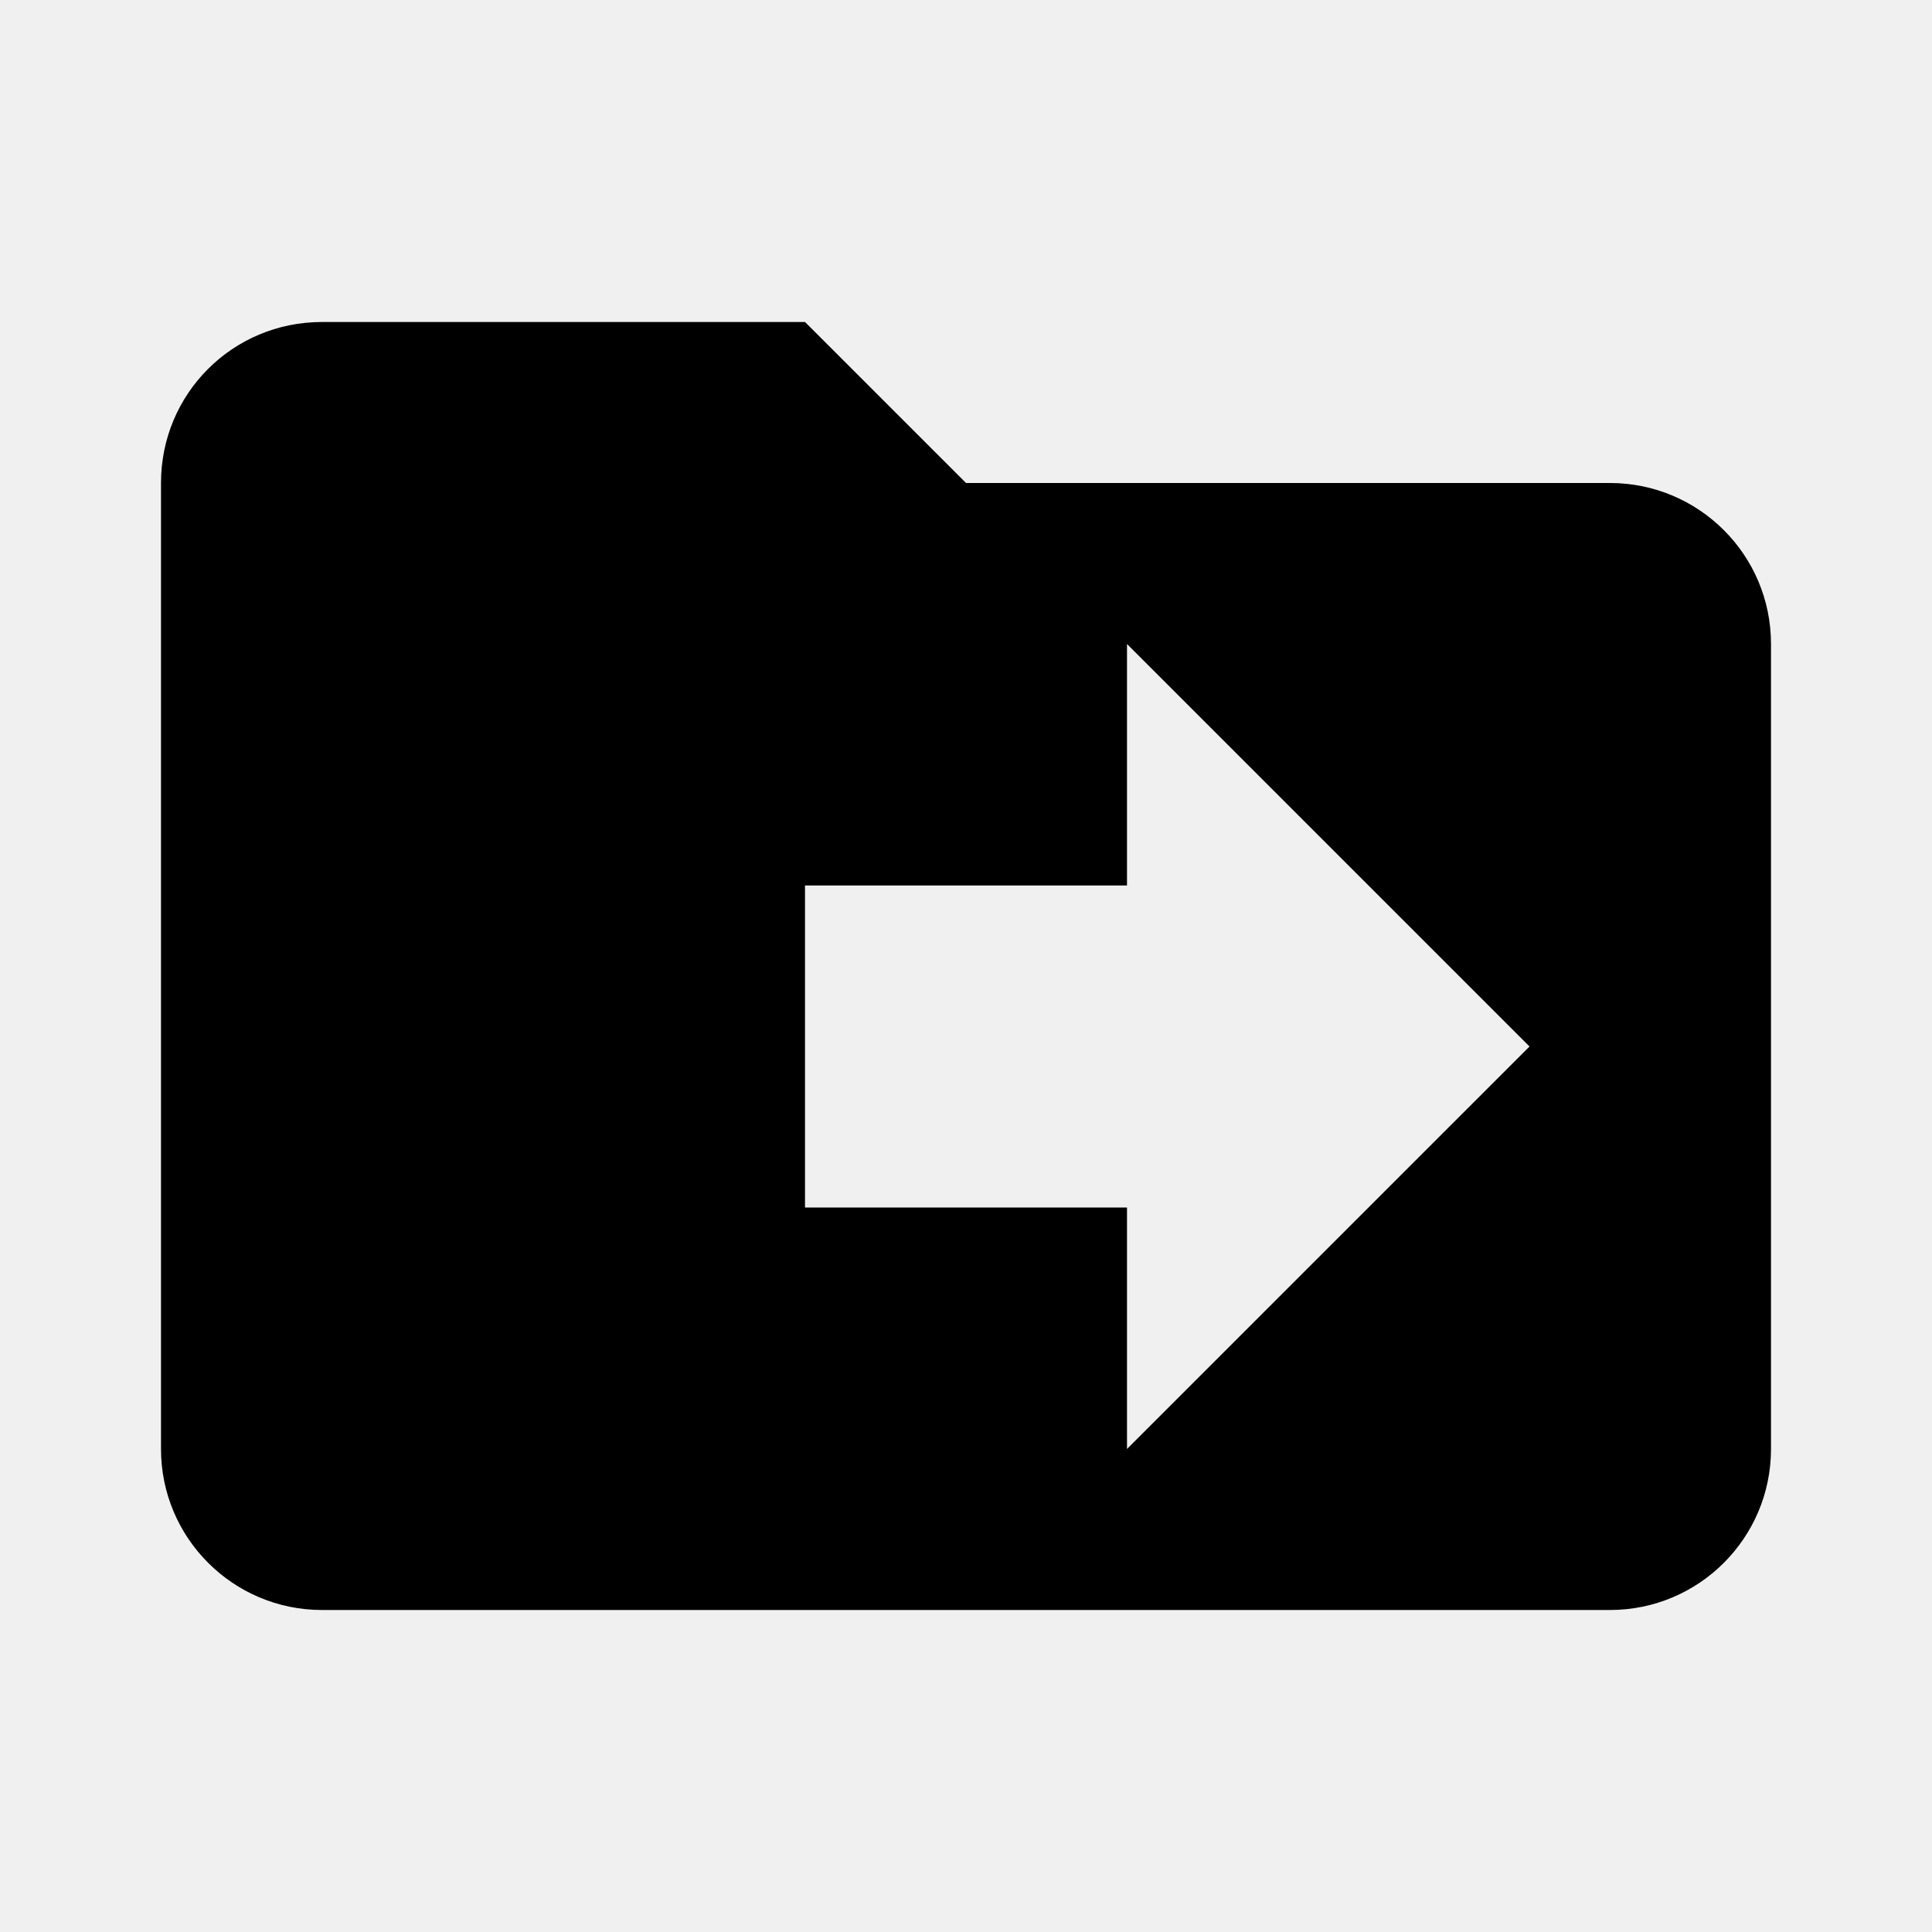
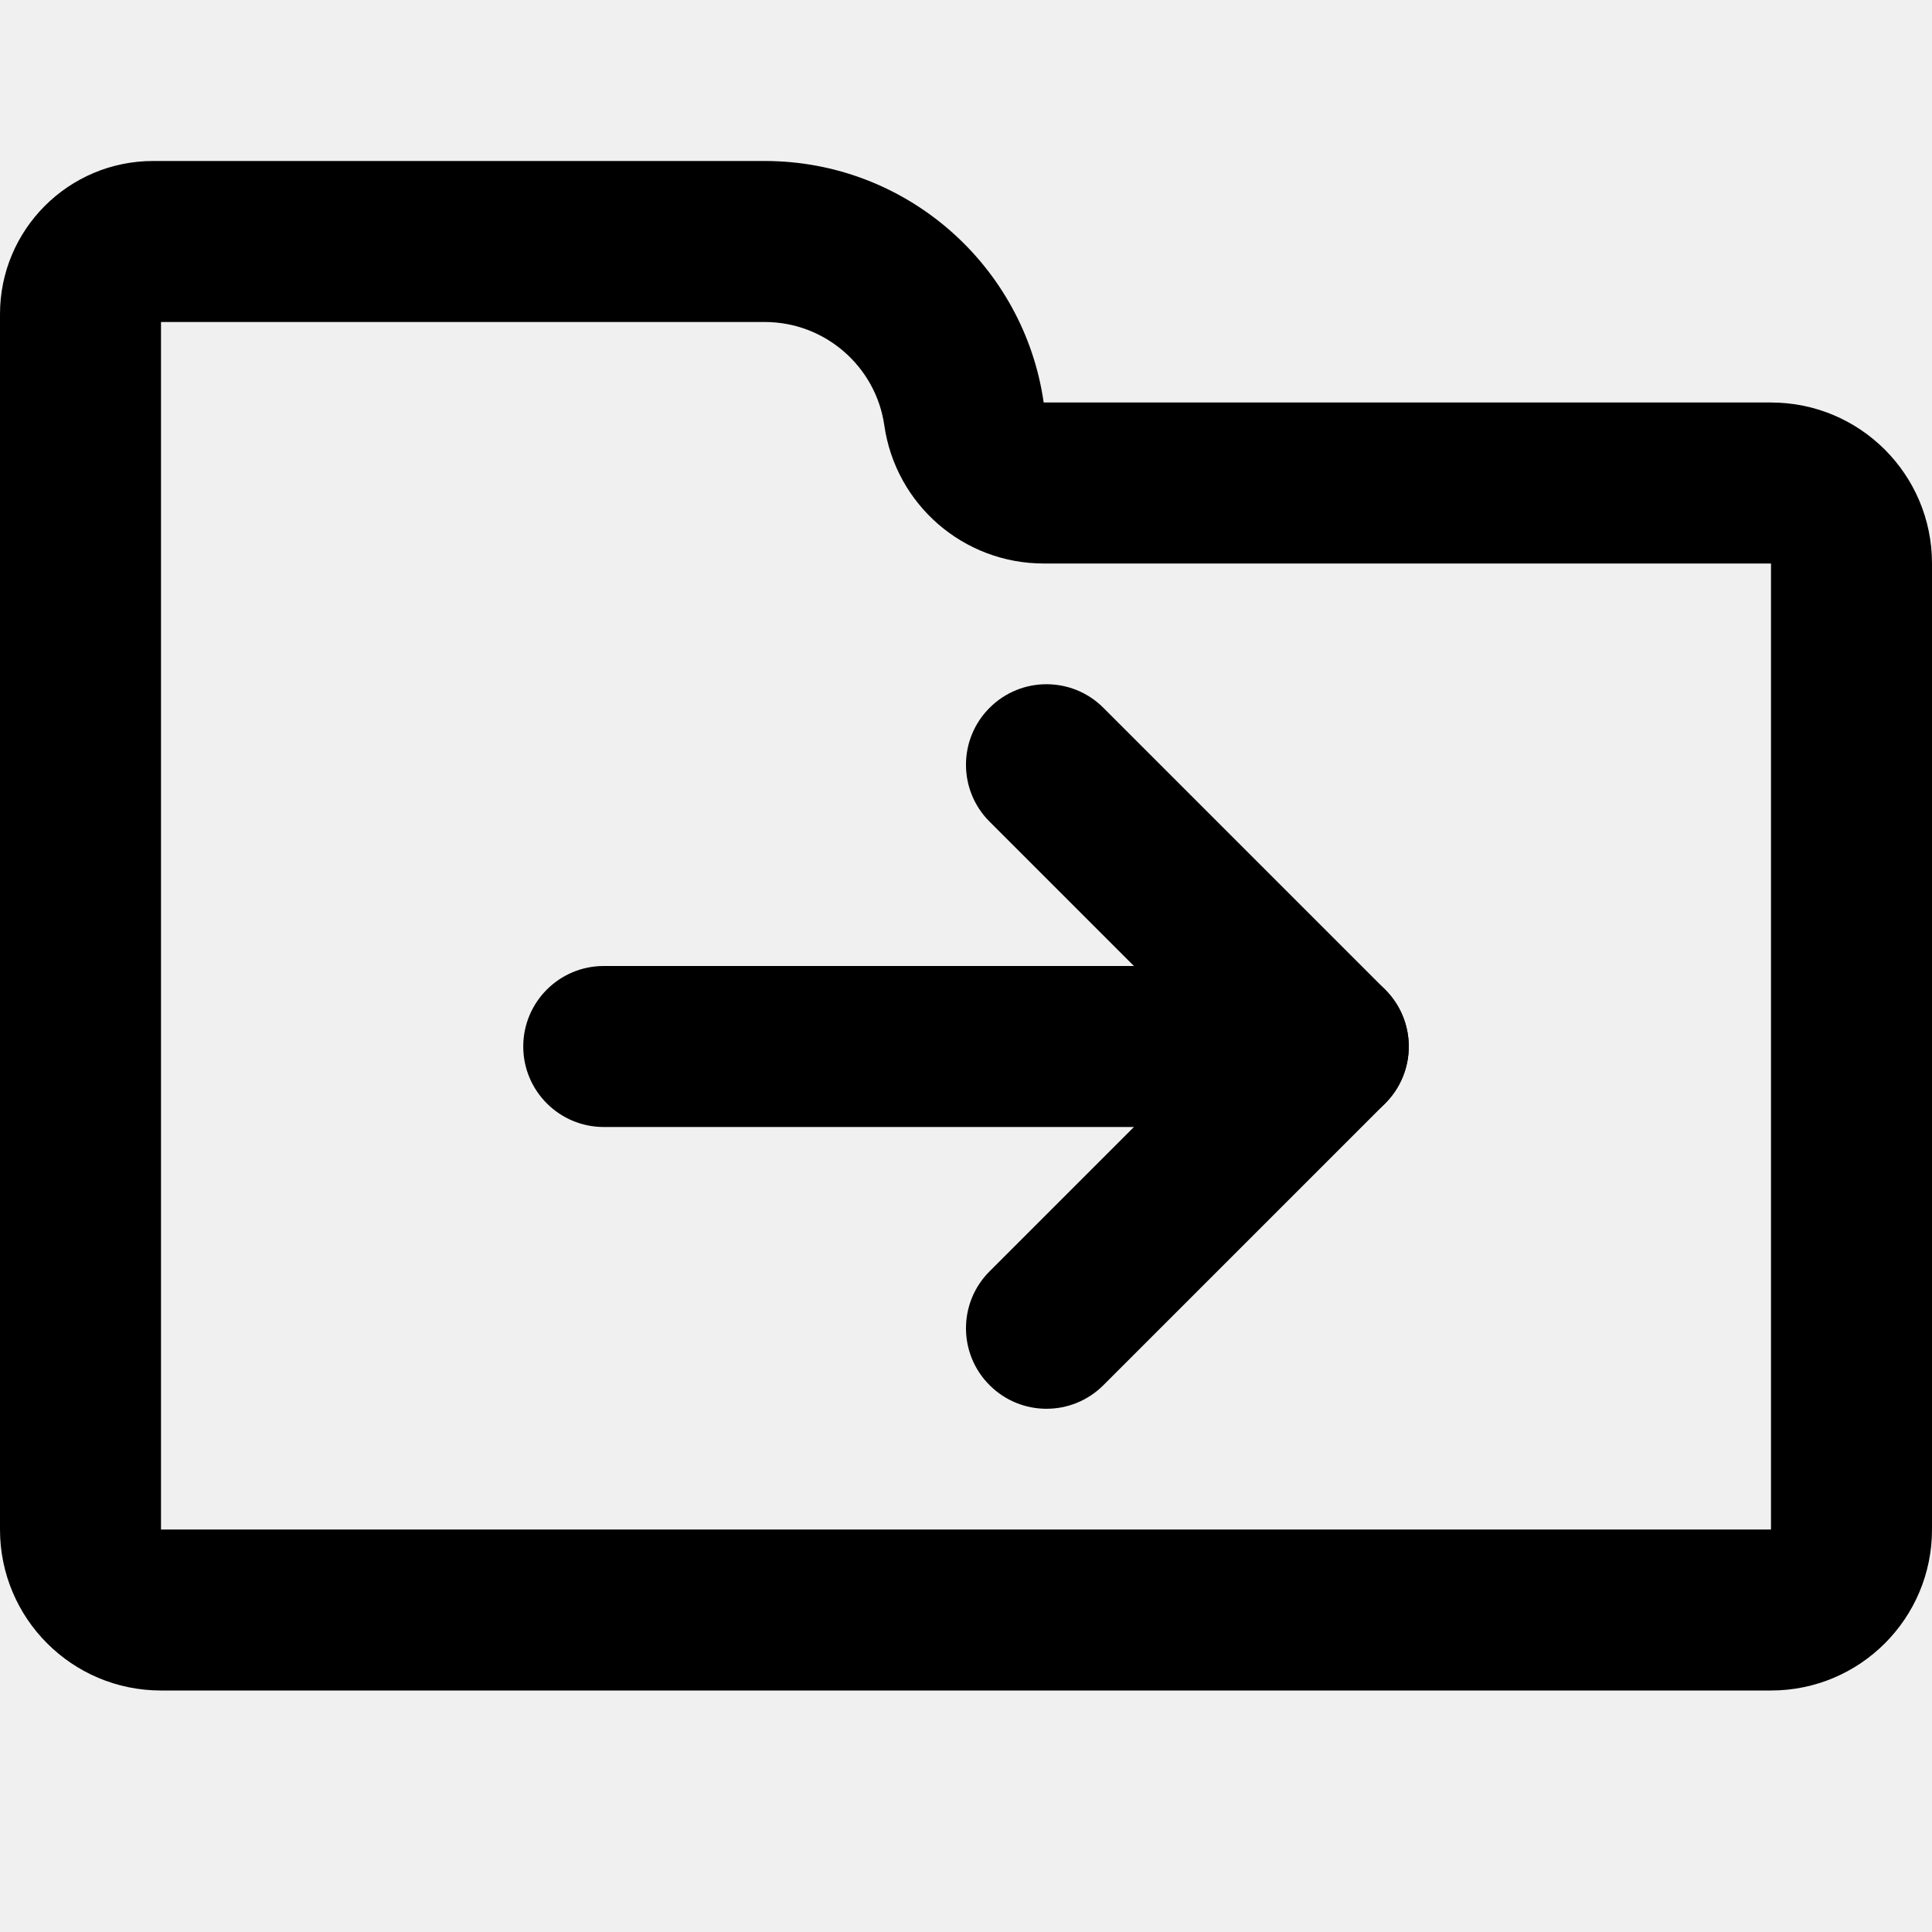
- <svg xmlns="http://www.w3.org/2000/svg" viewBox="0 0 24 24">
-   <path d="M14,18V15H10V11H14V8L19,13M20,6H12L10,4H4C2.89,4 2,4.89 2,6V18A2,2 0 0,0 4,20H20A2,2 0 0,0 22,18V8C22,6.89 21.1,6 20,6Z" fill="#000" />
+ <svg xmlns="http://www.w3.org/2000/svg" width="24" height="24" viewBox="0 0 24 24" fill="none">
+   <g clip-path="url(#clip0_2465_254)">
+     <path fill-rule="evenodd" clip-rule="evenodd" d="M12.965 7C11.969 7 11.126 6.268 10.985 5.283C10.881 4.558 10.254 4 9.5 4H2V19H22V7H12.965ZM0 3.902C0 2.852 0.852 2 1.902 2H9.5C11.263 2 12.722 3.304 12.965 5H22C23.105 5 24 5.895 24 7V19C24 20.105 23.105 21 22 21H2C0.895 21 0 20.105 0 19V3.902Z" fill="#000" />
+     <path fill-rule="evenodd" clip-rule="evenodd" d="M6.5 13C6.5 12.448 6.948 12 7.5 12H16.5C17.052 12 17.5 12.448 17.5 13C17.5 13.552 17.052 14 16.5 14H7.5C6.948 14 6.5 13.552 6.5 13Z" fill="#000" />
+     <path fill-rule="evenodd" clip-rule="evenodd" d="M12.293 8.793C12.683 8.402 13.317 8.402 13.707 8.793L17.207 12.293C17.598 12.683 17.598 13.317 17.207 13.707L13.707 17.207C13.317 17.598 12.683 17.598 12.293 17.207C11.902 16.817 11.902 16.183 12.293 15.793L15.086 13L12.293 10.207C11.902 9.817 11.902 9.183 12.293 8.793Z" fill="#000" />
+   </g>
+   <defs>
+     <clipPath id="clip0_2465_254">
+       <rect width="24" height="24" fill="white" />
+     </clipPath>
+   </defs>
</svg>
